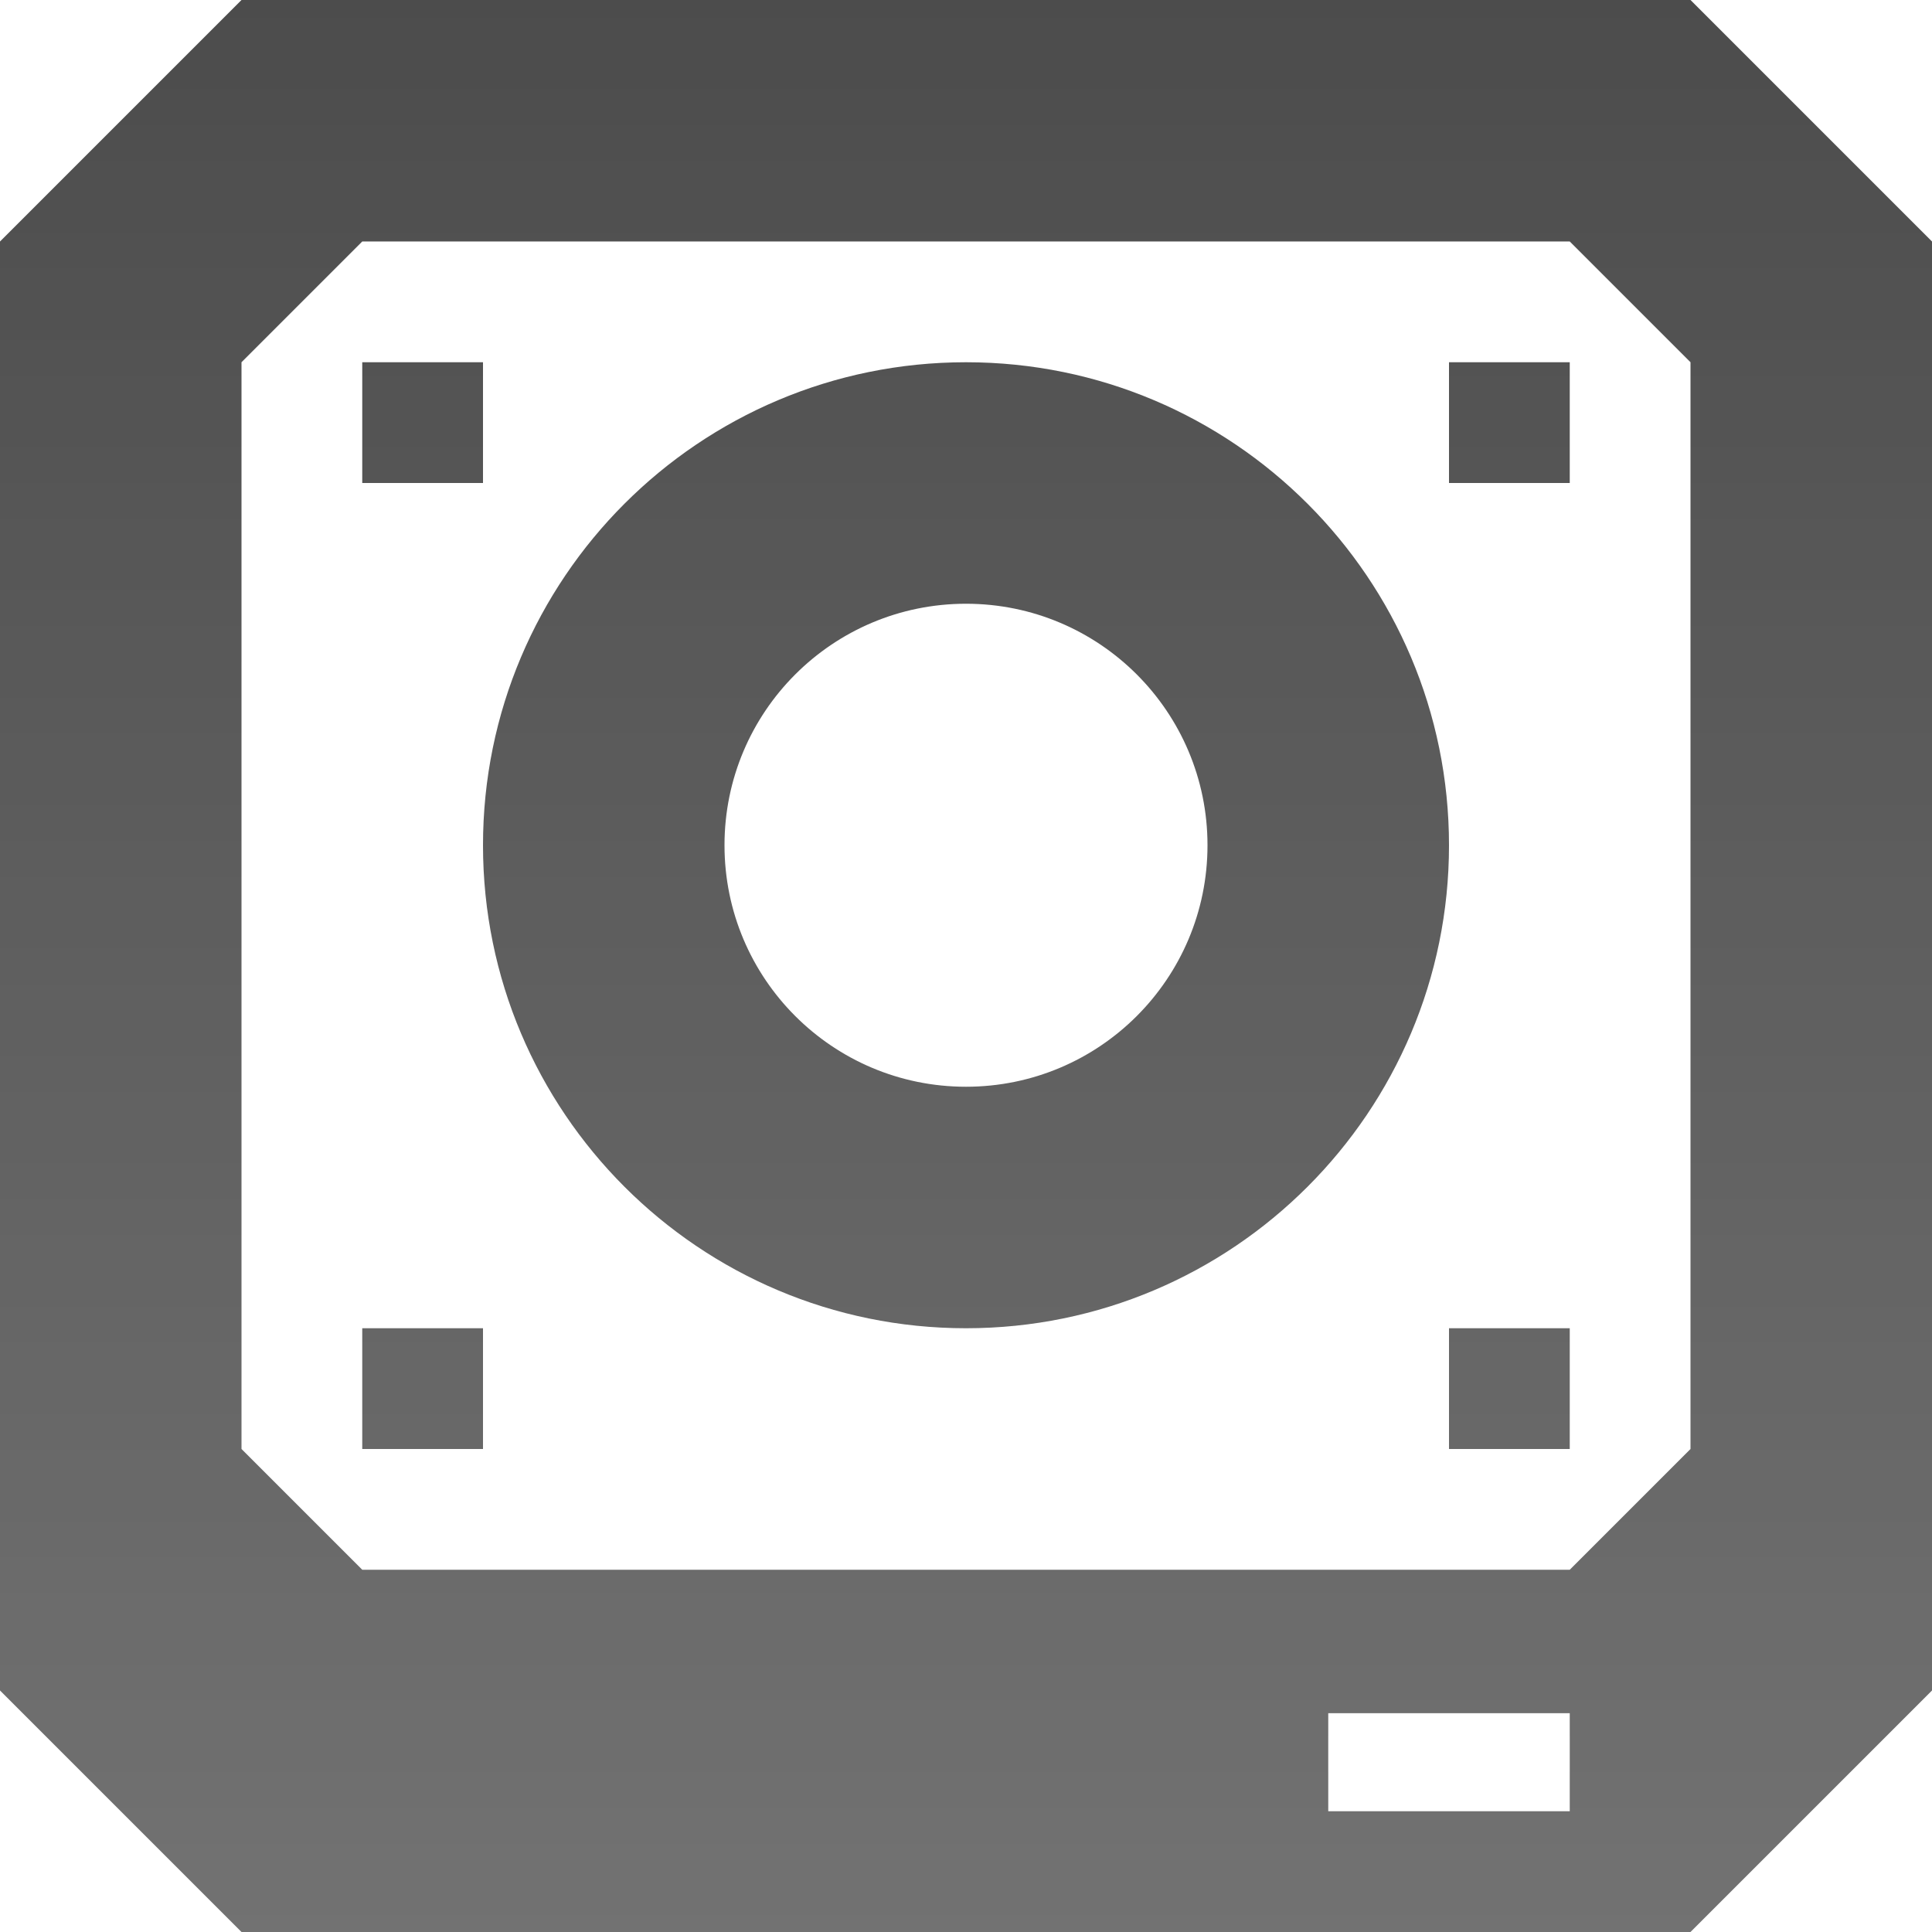
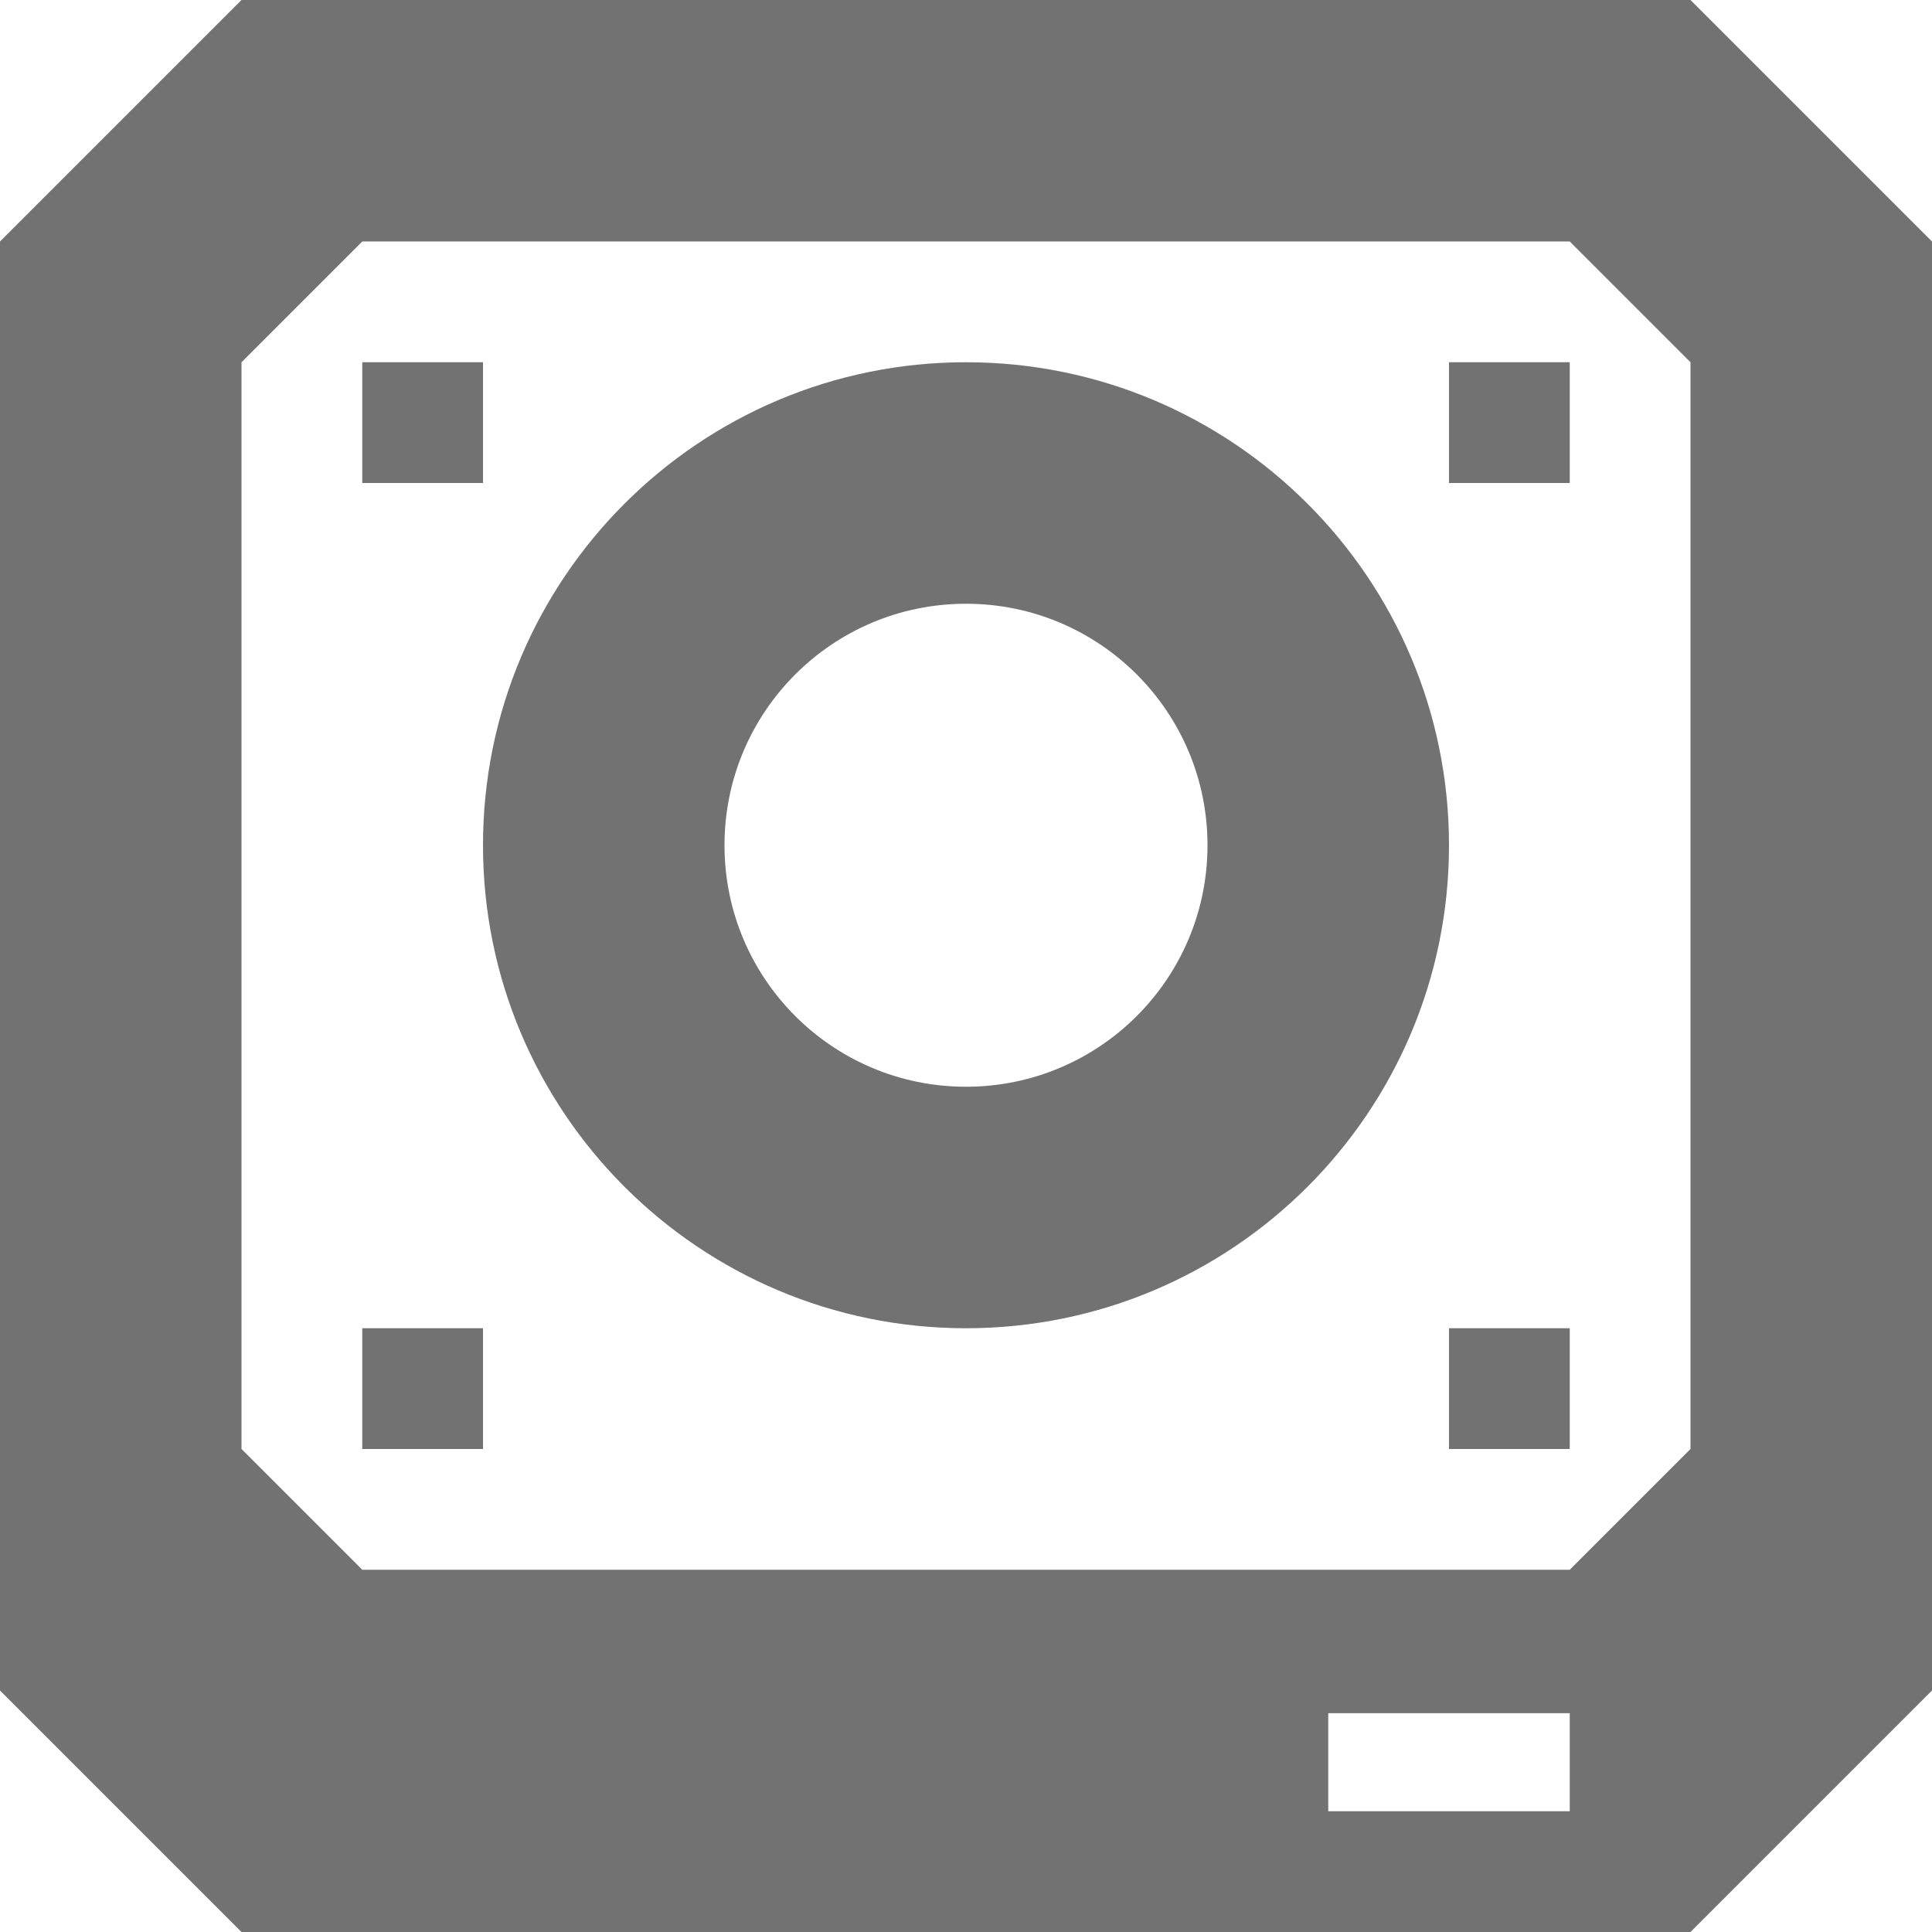
- <svg xmlns="http://www.w3.org/2000/svg" xmlns:xlink="http://www.w3.org/1999/xlink" width="16" height="16" id="svg6662" version="1.1">
-   <defs id="defs6664">
-     <linearGradient y2="11.024" y1="3.007" x2="0" id="linearGradient1022-8-8-3-0-06-59" gradientUnits="userSpaceOnUse">
-       <stop id="stop3001-0-9-4-9-02" offset="0" />
-       <stop id="stop3003-5-6-6-5-70" stop-color="#363636" offset="1" />
-     </linearGradient>
-     <linearGradient xlink:href="#linearGradient1022-8-8-3-0-06-59" id="linearGradient3082" gradientUnits="userSpaceOnUse" gradientTransform="matrix(1.343993,0,0,1.207777,-279.98,204.154)" x1="214.272" y1="689.041" x2="214.272" y2="702.289" />
-   </defs>
+ <svg xmlns="http://www.w3.org/2000/svg" width="16" height="16" id="svg6662" version="1.1">
+   <defs id="defs6664" />
  <g id="capa1" transform="translate(0,-1036.362)">
-     <path style="opacity:0.7;color:black;fill:url(#linearGradient3082);fill-opacity:1;fill-rule:nonzero;stroke:none;stroke-width:1;marker:none;visibility:visible;display:inline;overflow:visible;enable-background:accumulate" d="m 2,1036.362 -2,2 0,12 2,2 12,0 2,-2 0,-12 -2,-2 -12,0 z m 1,2 10,0 1,1 0,9 -1,1 -10,0 -1,-1 0,-9 1,-1 z m 0,1 0,1 1,0 0,-1 -1,0 z m 5,0 c -2.209,0 -4,1.791 -4,4 0,2.209 1.791,4 4,4 2.209,0 4,-1.791 4,-4 0,-2.209 -1.791,-4 -4,-4 z m 4,0 0,1 1,0 0,-1 -1,0 z m -4,2 c 1.105,0 2,0.895 2,2 0,1.105 -0.895,2 -2,2 -1.105,0 -2,-0.895 -2,-2 0,-1.105 0.895,-2 2,-2 z m -5,6 0,1 1,0 0,-1 -1,0 z m 9,0 0,1 1,0 0,-1 -1,0 z m -1,3.188 2,0 0,0.812 -2,0 0,-0.812 z" id="path3002" />
+     <path style="opacity:0.7;color:#000000;fill:#363636;fill-opacity:1;fill-rule:nonzero;stroke:none;stroke-width:1;marker:none;visibility:visible;display:inline;overflow:visible;enable-background:accumulate" d="m 2,1036.362 -2,2 0,12 2,2 12,0 2,-2 0,-12 -2,-2 -12,0 z m 1,2 10,0 1,1 0,9 -1,1 -10,0 -1,-1 0,-9 1,-1 z m 0,1 0,1 1,0 0,-1 -1,0 z m 5,0 c -2.209,0 -4,1.791 -4,4 0,2.209 1.791,4 4,4 2.209,0 4,-1.791 4,-4 0,-2.209 -1.791,-4 -4,-4 z m 4,0 0,1 1,0 0,-1 -1,0 z m -4,2 c 1.105,0 2,0.895 2,2 0,1.105 -0.895,2 -2,2 -1.105,0 -2,-0.895 -2,-2 0,-1.105 0.895,-2 2,-2 z m -5,6 0,1 1,0 0,-1 -1,0 z m 9,0 0,1 1,0 0,-1 -1,0 z m -1,3.188 2,0 0,0.812 -2,0 0,-0.812 z" id="path3002" />
+     <g id="g14154" transform="translate(-152.4218,36.61656)" />
+     <g id="g14154-0" transform="translate(-158.9322,45.66854)" />
  </g>
</svg>
